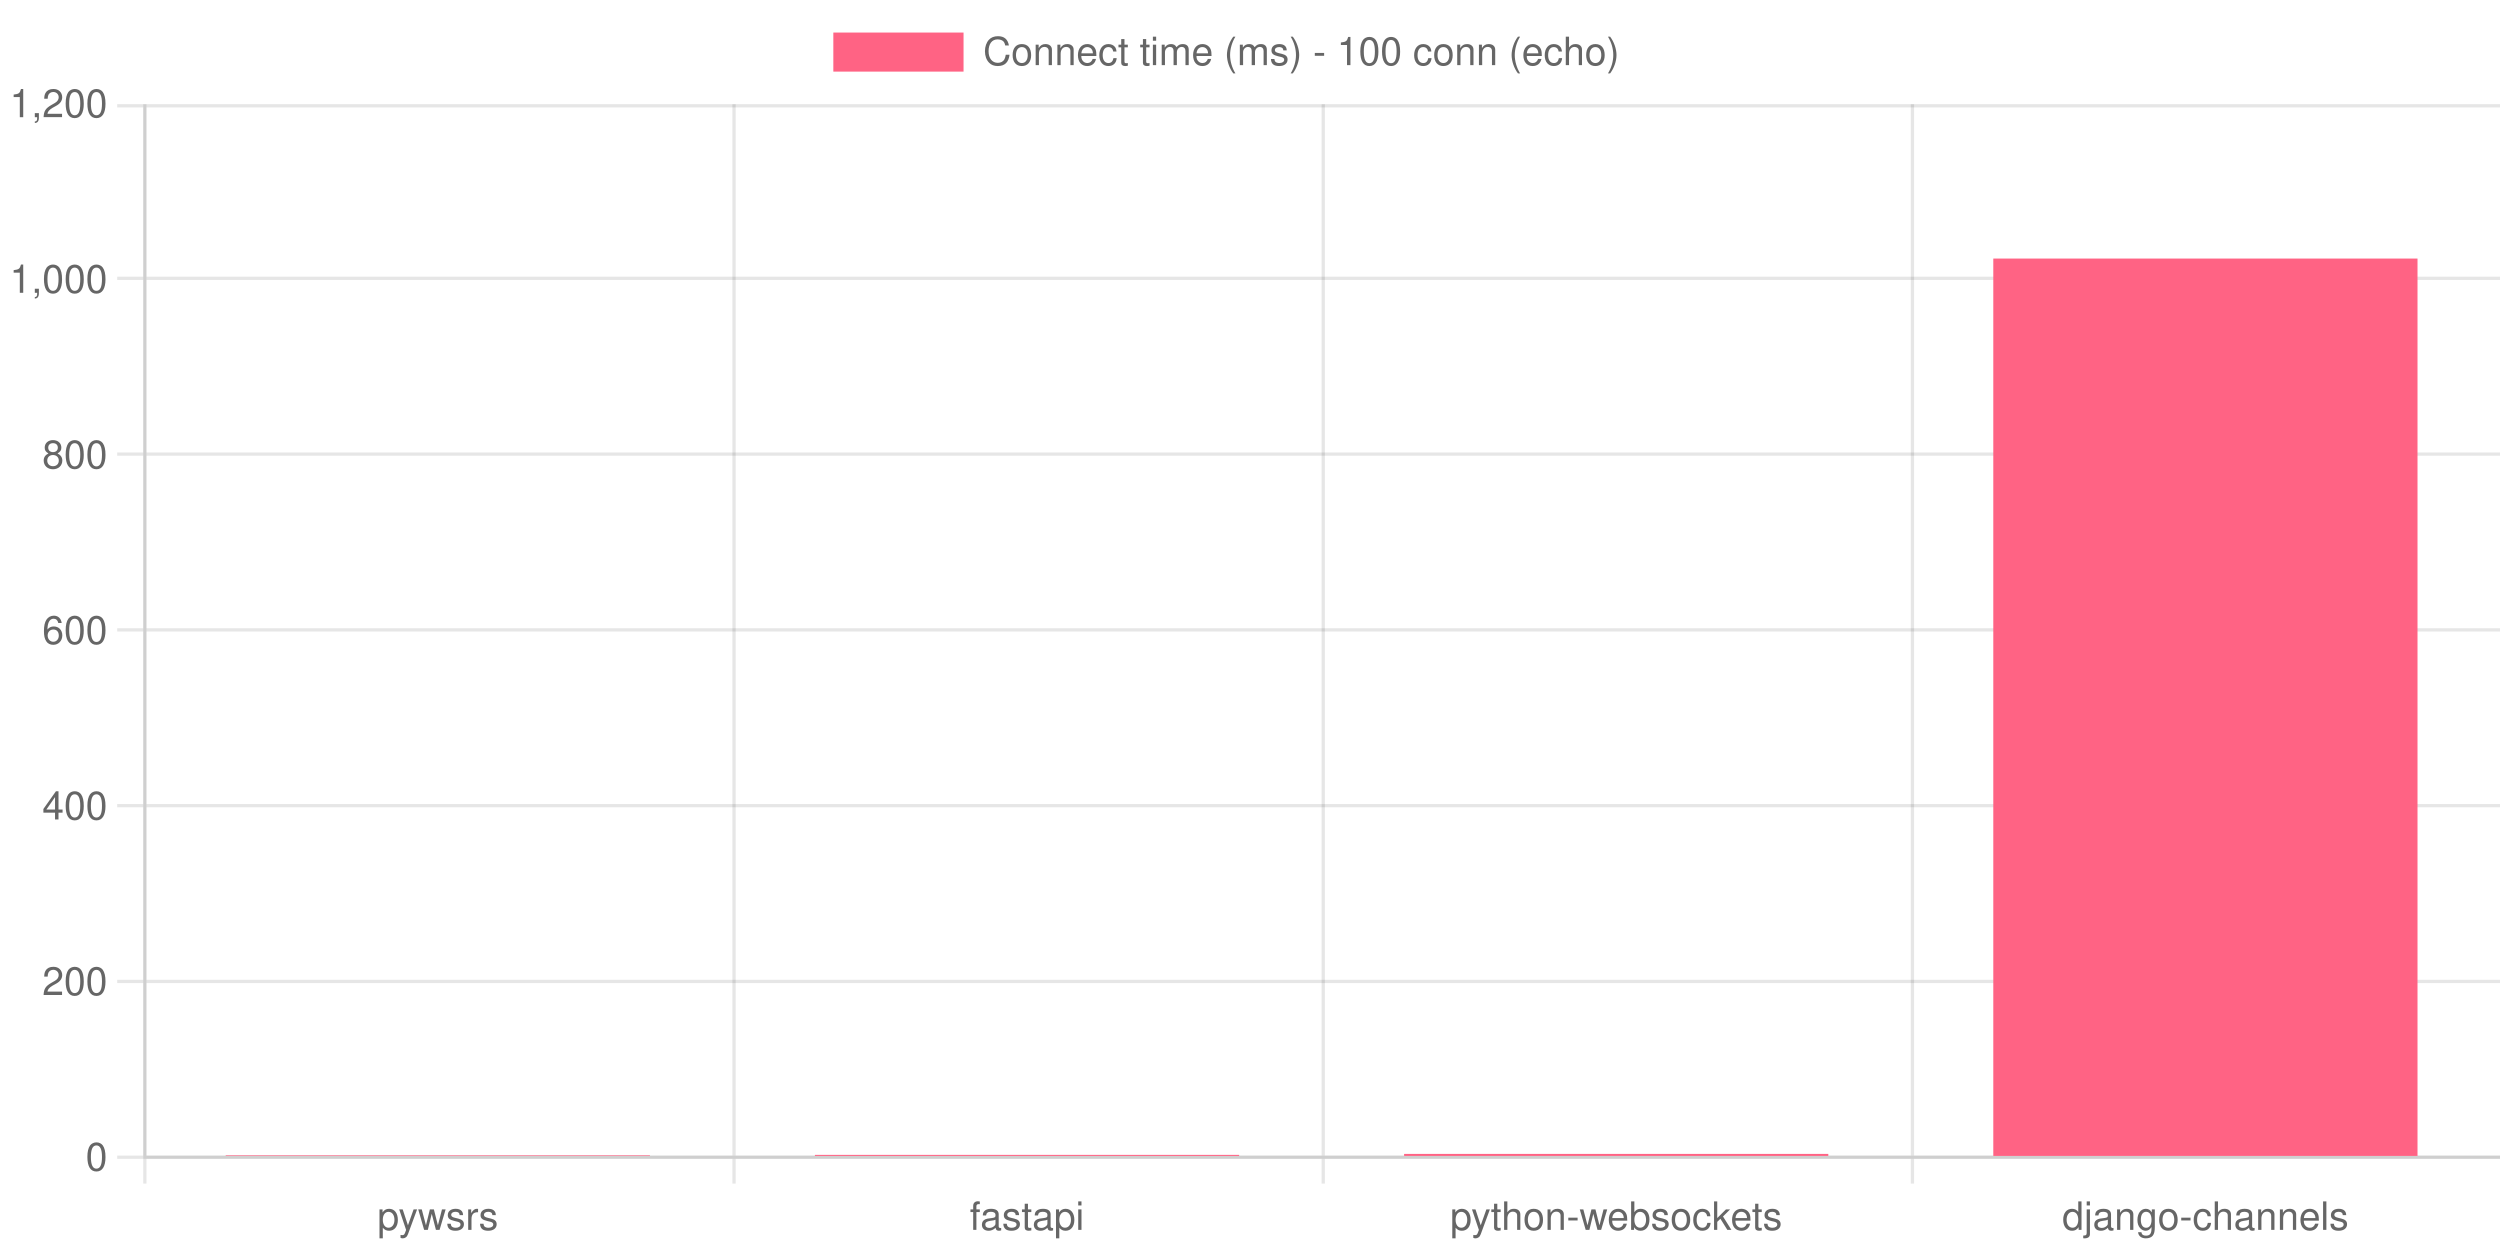
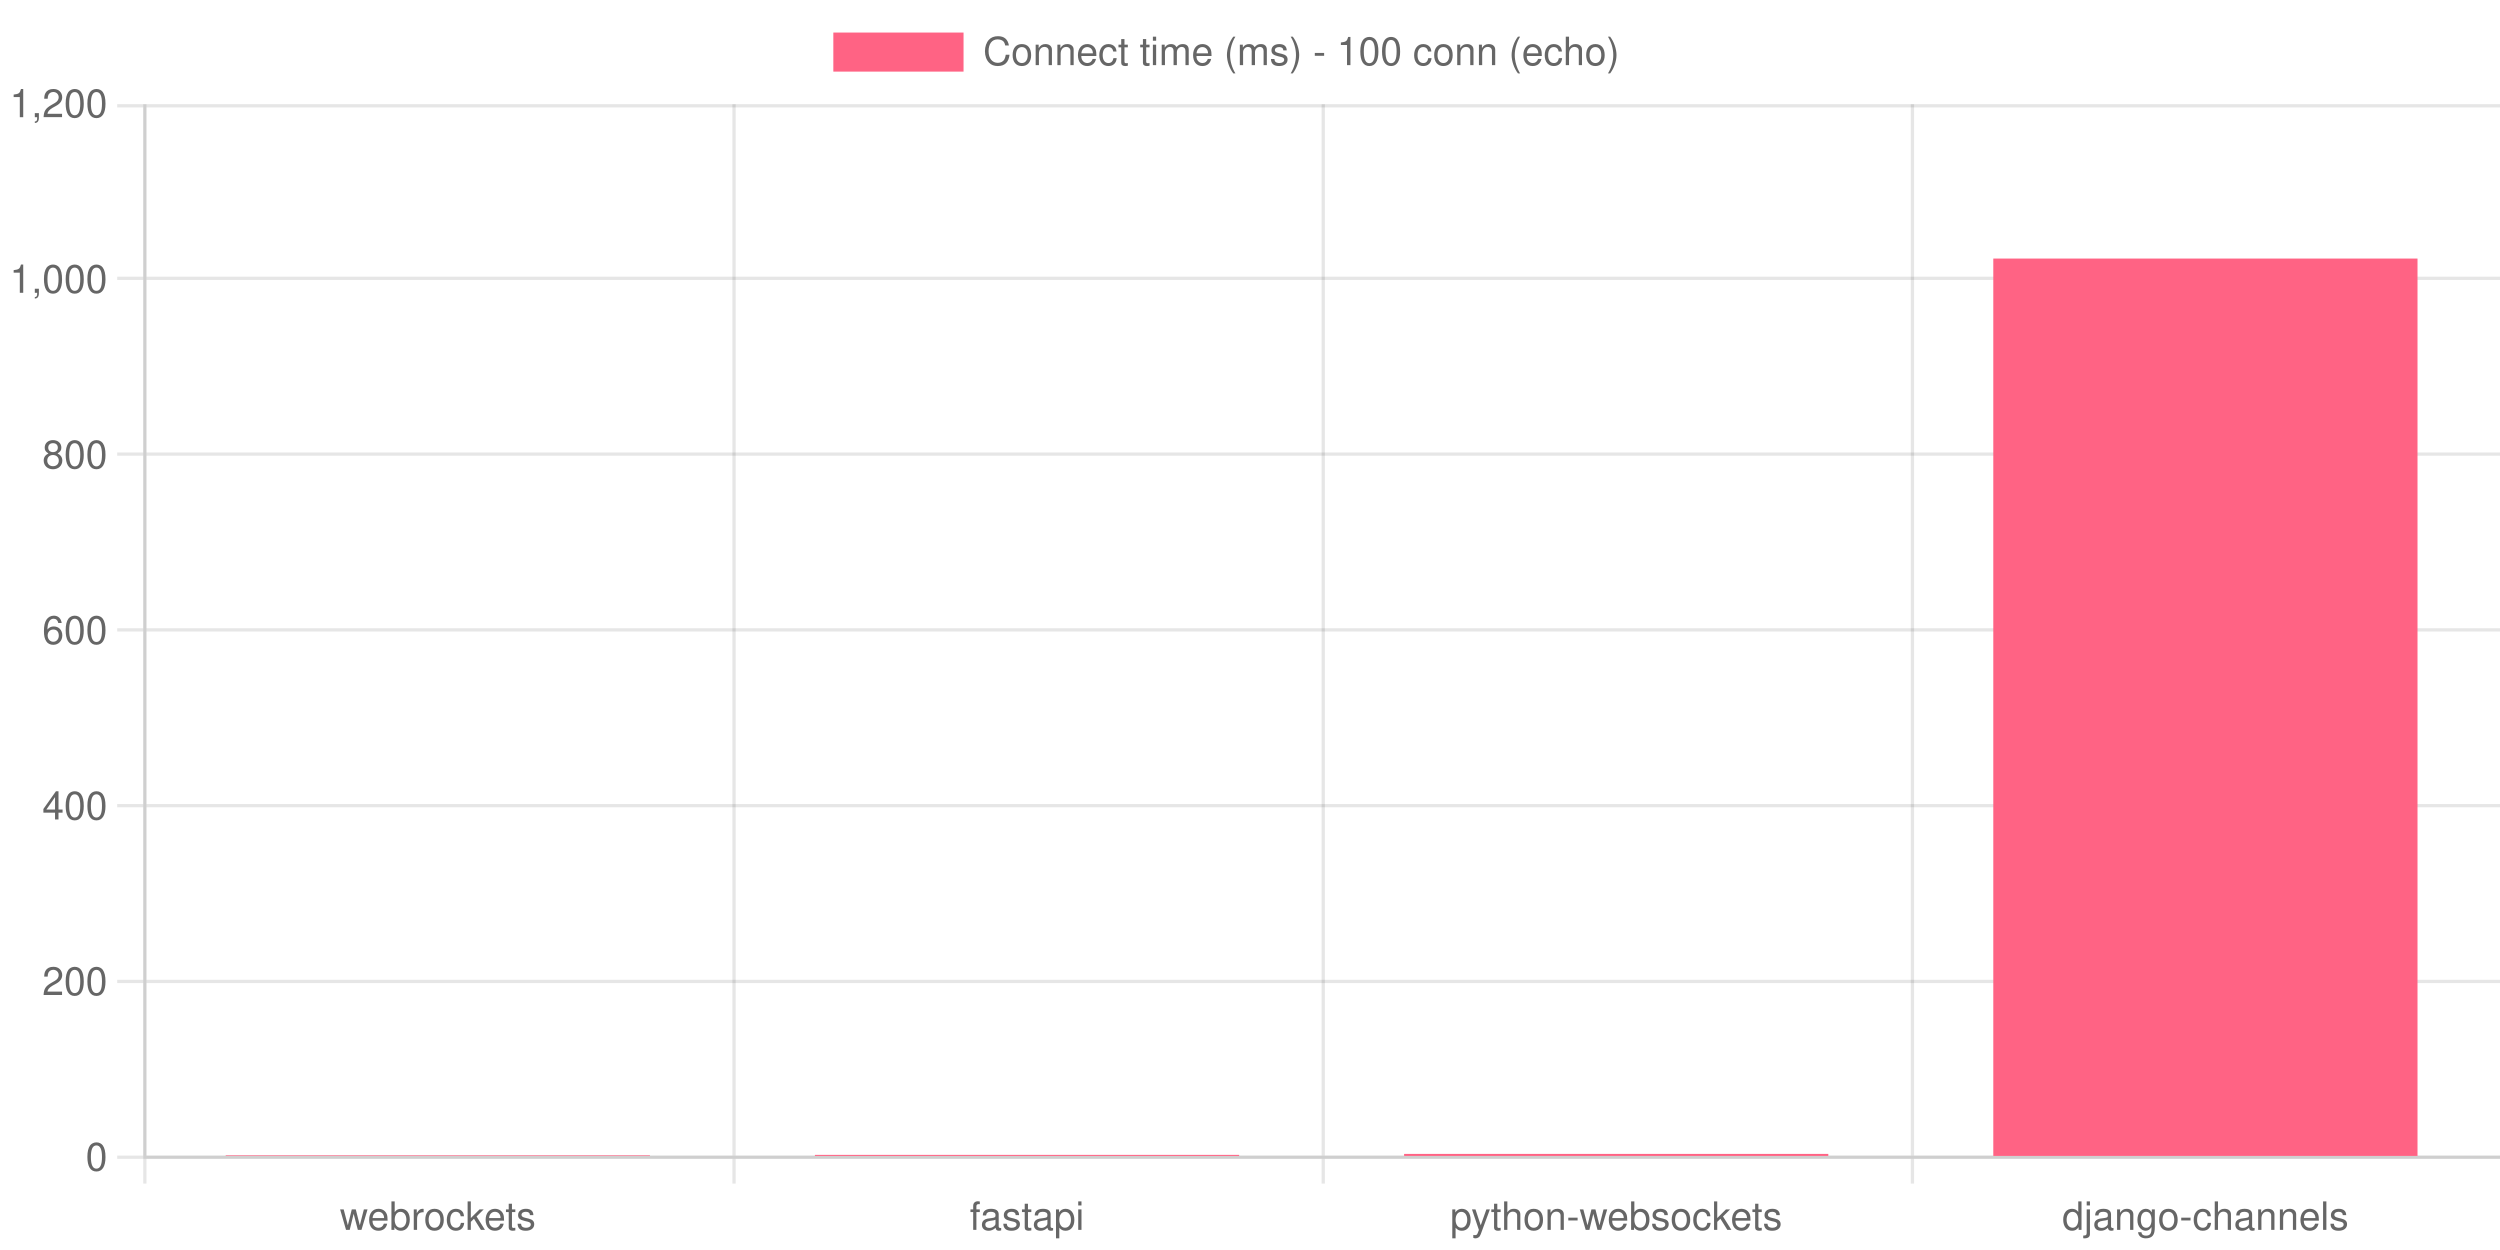
<svg xmlns="http://www.w3.org/2000/svg" version="1.1" width="768px" height="384px" viewBox="0 0 768 384">
  <defs>
    <clipPath id="clip-1" fill-rule="nonzero">
      <path d="M 0,0 L 0,32 768,32 768,0 Z" />
    </clipPath>
    <clipPath id="clip-2" fill-rule="nonzero">
      <path d="M 0,355.6 L 0,384 768,384 768,355.6 Z" />
    </clipPath>
    <clipPath id="clip-3" fill-rule="nonzero">
      <path d="M 0,0 L 0,384 44,384 44,0 Z" />
    </clipPath>
    <clipPath id="clip-4" fill-rule="nonzero">
      <path d="M 44,32 L 44,355.6 768,355.6 768,32 Z" />
    </clipPath>
  </defs>
  <g stroke="none" fill="transparent" fill-rule="nonzero" fill-opacity="1">
    <rect x="0" y="0" width="768" height="384" transform="matrix(1 0 0 1 0 0)" />
  </g>
  <g stroke="rgb(0,0,0)" stroke-width="1" stroke-linecap="butt" stroke-linejoin="miter" stroke-miterlimit="4" stroke-opacity="0.1" fill="none">
    <path d="M 44.5,32 L 44.5,355" />
  </g>
  <g stroke="rgb(0,0,0)" stroke-width="1" stroke-linecap="butt" stroke-linejoin="miter" stroke-miterlimit="4" stroke-opacity="0.1" fill="none">
    <path d="M 44.5,356 L 44.5,363.6" />
  </g>
  <g stroke="rgb(0,0,0)" stroke-width="1" stroke-linecap="butt" stroke-linejoin="miter" stroke-miterlimit="4" stroke-opacity="0.1" fill="none">
    <path d="M 225.5,32 L 225.5,355" />
  </g>
  <g stroke="rgb(0,0,0)" stroke-width="1" stroke-linecap="butt" stroke-linejoin="miter" stroke-miterlimit="4" stroke-opacity="0.1" fill="none">
    <path d="M 225.5,356 L 225.5,363.6" />
  </g>
  <g stroke="rgb(0,0,0)" stroke-width="1" stroke-linecap="butt" stroke-linejoin="miter" stroke-miterlimit="4" stroke-opacity="0.1" fill="none">
    <path d="M 406.5,32 L 406.5,355" />
  </g>
  <g stroke="rgb(0,0,0)" stroke-width="1" stroke-linecap="butt" stroke-linejoin="miter" stroke-miterlimit="4" stroke-opacity="0.1" fill="none">
    <path d="M 406.5,356 L 406.5,363.6" />
  </g>
  <g stroke="rgb(0,0,0)" stroke-width="1" stroke-linecap="butt" stroke-linejoin="miter" stroke-miterlimit="4" stroke-opacity="0.1" fill="none">
    <path d="M 587.5,32 L 587.5,355" />
  </g>
  <g stroke="rgb(0,0,0)" stroke-width="1" stroke-linecap="butt" stroke-linejoin="miter" stroke-miterlimit="4" stroke-opacity="0.1" fill="none">
    <path d="M 587.5,356 L 587.5,363.6" />
  </g>
  <g stroke="rgb(0,0,0)" stroke-width="1" stroke-linecap="butt" stroke-linejoin="miter" stroke-miterlimit="4" stroke-opacity="0.1" fill="none">
    <path d="M 768.5,32 L 768.5,355" />
  </g>
  <g stroke="rgb(0,0,0)" stroke-width="1" stroke-linecap="butt" stroke-linejoin="miter" stroke-miterlimit="4" stroke-opacity="0.1" fill="none">
    <path d="M 768.5,356 L 768.5,363.6" />
  </g>
  <g stroke="rgb(0,0,0)" stroke-width="1" stroke-linecap="butt" stroke-linejoin="miter" stroke-miterlimit="4" stroke-opacity="0.1" fill="none">
    <path d="M 45,355.5 L 768,355.5" />
  </g>
  <g stroke="rgb(0,0,0)" stroke-width="1" stroke-linecap="butt" stroke-linejoin="miter" stroke-miterlimit="4" stroke-opacity="0.1" fill="none">
    <path d="M 36,355.5 L 44,355.5" />
  </g>
  <g stroke="rgb(0,0,0)" stroke-width="1" stroke-linecap="butt" stroke-linejoin="miter" stroke-miterlimit="4" stroke-opacity="0.1" fill="none">
    <path d="M 45,301.5 L 768,301.5" />
  </g>
  <g stroke="rgb(0,0,0)" stroke-width="1" stroke-linecap="butt" stroke-linejoin="miter" stroke-miterlimit="4" stroke-opacity="0.1" fill="none">
    <path d="M 36,301.5 L 44,301.5" />
  </g>
  <g stroke="rgb(0,0,0)" stroke-width="1" stroke-linecap="butt" stroke-linejoin="miter" stroke-miterlimit="4" stroke-opacity="0.1" fill="none">
    <path d="M 45,247.5 L 768,247.5" />
  </g>
  <g stroke="rgb(0,0,0)" stroke-width="1" stroke-linecap="butt" stroke-linejoin="miter" stroke-miterlimit="4" stroke-opacity="0.1" fill="none">
    <path d="M 36,247.5 L 44,247.5" />
  </g>
  <g stroke="rgb(0,0,0)" stroke-width="1" stroke-linecap="butt" stroke-linejoin="miter" stroke-miterlimit="4" stroke-opacity="0.1" fill="none">
    <path d="M 45,193.5 L 768,193.5" />
  </g>
  <g stroke="rgb(0,0,0)" stroke-width="1" stroke-linecap="butt" stroke-linejoin="miter" stroke-miterlimit="4" stroke-opacity="0.1" fill="none">
    <path d="M 36,193.5 L 44,193.5" />
  </g>
  <g stroke="rgb(0,0,0)" stroke-width="1" stroke-linecap="butt" stroke-linejoin="miter" stroke-miterlimit="4" stroke-opacity="0.1" fill="none">
    <path d="M 45,139.5 L 768,139.5" />
  </g>
  <g stroke="rgb(0,0,0)" stroke-width="1" stroke-linecap="butt" stroke-linejoin="miter" stroke-miterlimit="4" stroke-opacity="0.1" fill="none">
    <path d="M 36,139.5 L 44,139.5" />
  </g>
  <g stroke="rgb(0,0,0)" stroke-width="1" stroke-linecap="butt" stroke-linejoin="miter" stroke-miterlimit="4" stroke-opacity="0.1" fill="none">
    <path d="M 45,85.5 L 768,85.5" />
  </g>
  <g stroke="rgb(0,0,0)" stroke-width="1" stroke-linecap="butt" stroke-linejoin="miter" stroke-miterlimit="4" stroke-opacity="0.1" fill="none">
    <path d="M 36,85.5 L 44,85.5" />
  </g>
  <g stroke="rgb(0,0,0)" stroke-width="1" stroke-linecap="butt" stroke-linejoin="miter" stroke-miterlimit="4" stroke-opacity="0.1" fill="none">
    <path d="M 45,32.5 L 768,32.5" />
  </g>
  <g stroke="rgb(0,0,0)" stroke-width="1" stroke-linecap="butt" stroke-linejoin="miter" stroke-miterlimit="4" stroke-opacity="0.1" fill="none">
    <path d="M 36,32.5 L 44,32.5" />
  </g>
  <g stroke="none" fill="rgb(255,99,132)" fill-rule="nonzero" fill-opacity="1" clip-path="url(#clip-1)">
    <path d="M 256,10 L 256,22 296,22 296,10 Z" />
  </g>
  <g stroke="none" fill="#666" fill-rule="nonzero" fill-opacity="1" clip-path="url(#clip-1)">
    <text style="font:normal 12px 'Helvetica Neue', 'Helvetica', 'Arial', sans-serif;" text-anchor="start" dominant-baseline="middle" transform="matrix(1 0 0 1 0 0)">
      <tspan x="302" y="16">Connect time (ms) - 100 conn (echo)</tspan>
    </text>
  </g>
  <g stroke="rgb(0,0,0)" stroke-width="1" stroke-linecap="butt" stroke-linejoin="miter" stroke-miterlimit="4" stroke-opacity="0.1" fill="none">
    <path d="M 44,355.5 L 769,355.5" />
  </g>
  <g stroke="none" fill="#666" fill-rule="nonzero" fill-opacity="1" clip-path="url(#clip-2)">
    <text style="font:normal 12px 'Helvetica Neue', 'Helvetica', 'Arial', sans-serif;" text-anchor="middle" dominant-baseline="middle" transform="matrix(1 0 0 1 134.5 366.6)">
-       <tspan x="0" y="7.2">pywsrs</tspan>
+       <tspan x="0" y="7.2">webrockets</tspan>
    </text>
  </g>
  <g stroke="none" fill="#666" fill-rule="nonzero" fill-opacity="1" clip-path="url(#clip-2)">
    <text style="font:normal 12px 'Helvetica Neue', 'Helvetica', 'Arial', sans-serif;" text-anchor="middle" dominant-baseline="middle" transform="matrix(1 0 0 1 315.5 366.6)">
      <tspan x="0" y="7.2">fastapi</tspan>
    </text>
  </g>
  <g stroke="none" fill="#666" fill-rule="nonzero" fill-opacity="1" clip-path="url(#clip-2)">
    <text style="font:normal 12px 'Helvetica Neue', 'Helvetica', 'Arial', sans-serif;" text-anchor="middle" dominant-baseline="middle" transform="matrix(1 0 0 1 496.5 366.6)">
      <tspan x="0" y="7.2">python-websockets</tspan>
    </text>
  </g>
  <g stroke="none" fill="#666" fill-rule="nonzero" fill-opacity="1" clip-path="url(#clip-2)">
    <text style="font:normal 12px 'Helvetica Neue', 'Helvetica', 'Arial', sans-serif;" text-anchor="middle" dominant-baseline="middle" transform="matrix(1 0 0 1 677.5 366.6)">
      <tspan x="0" y="7.2">django-channels</tspan>
    </text>
  </g>
  <g stroke="rgb(0,0,0)" stroke-width="1" stroke-linecap="butt" stroke-linejoin="miter" stroke-miterlimit="4" stroke-opacity="0.1" fill="none">
    <path d="M 44.5,32 L 44.5,356" />
  </g>
  <g stroke="none" fill="#666" fill-rule="nonzero" fill-opacity="1" clip-path="url(#clip-3)">
    <text style="font:normal 12px 'Helvetica Neue', 'Helvetica', 'Arial', sans-serif;" text-anchor="end" dominant-baseline="middle" transform="matrix(1 0 0 1 33 355.6)">
      <tspan x="0" y="0">0</tspan>
    </text>
  </g>
  <g stroke="none" fill="#666" fill-rule="nonzero" fill-opacity="1" clip-path="url(#clip-3)">
    <text style="font:normal 12px 'Helvetica Neue', 'Helvetica', 'Arial', sans-serif;" text-anchor="end" dominant-baseline="middle" transform="matrix(1 0 0 1 33 301.6667)">
      <tspan x="0" y="0">200</tspan>
    </text>
  </g>
  <g stroke="none" fill="#666" fill-rule="nonzero" fill-opacity="1" clip-path="url(#clip-3)">
    <text style="font:normal 12px 'Helvetica Neue', 'Helvetica', 'Arial', sans-serif;" text-anchor="end" dominant-baseline="middle" transform="matrix(1 0 0 1 33 247.7333)">
      <tspan x="0" y="0">400</tspan>
    </text>
  </g>
  <g stroke="none" fill="#666" fill-rule="nonzero" fill-opacity="1" clip-path="url(#clip-3)">
    <text style="font:normal 12px 'Helvetica Neue', 'Helvetica', 'Arial', sans-serif;" text-anchor="end" dominant-baseline="middle" transform="matrix(1 0 0 1 33 193.8)">
      <tspan x="0" y="0">600</tspan>
    </text>
  </g>
  <g stroke="none" fill="#666" fill-rule="nonzero" fill-opacity="1" clip-path="url(#clip-3)">
    <text style="font:normal 12px 'Helvetica Neue', 'Helvetica', 'Arial', sans-serif;" text-anchor="end" dominant-baseline="middle" transform="matrix(1 0 0 1 33 139.8667)">
      <tspan x="0" y="0">800</tspan>
    </text>
  </g>
  <g stroke="none" fill="#666" fill-rule="nonzero" fill-opacity="1" clip-path="url(#clip-3)">
    <text style="font:normal 12px 'Helvetica Neue', 'Helvetica', 'Arial', sans-serif;" text-anchor="end" dominant-baseline="middle" transform="matrix(1 0 0 1 33 85.93333)">
      <tspan x="0" y="0">1,000</tspan>
    </text>
  </g>
  <g stroke="none" fill="#666" fill-rule="nonzero" fill-opacity="1" clip-path="url(#clip-3)">
    <text style="font:normal 12px 'Helvetica Neue', 'Helvetica', 'Arial', sans-serif;" text-anchor="end" dominant-baseline="middle" transform="matrix(1 0 0 1 33 32)">
      <tspan x="0" y="0">1,200</tspan>
    </text>
  </g>
  <g stroke="none" fill="rgb(255,99,132)" fill-rule="nonzero" fill-opacity="1" clip-path="url(#clip-4)">
    <path d="M 69.34,354.915 L 69.34,355.1 199.66,355.1 199.66,354.915 Z" />
  </g>
  <g stroke="none" fill="rgb(255,99,132)" fill-rule="nonzero" fill-opacity="1" clip-path="url(#clip-4)">
    <path d="M 250.34,354.778 L 250.34,355.1 380.66,355.1 380.66,354.778 Z" />
  </g>
  <g stroke="none" fill="rgb(255,99,132)" fill-rule="nonzero" fill-opacity="1" clip-path="url(#clip-4)">
    <path d="M 431.34,354.481 L 431.34,355.1 561.66,355.1 561.66,354.481 Z" />
  </g>
  <g stroke="none" fill="rgb(255,99,132)" fill-rule="nonzero" fill-opacity="1" clip-path="url(#clip-4)">
    <path d="M 612.34,79.429 L 612.34,355.1 742.66,355.1 742.66,79.429 Z" />
  </g>
</svg>
